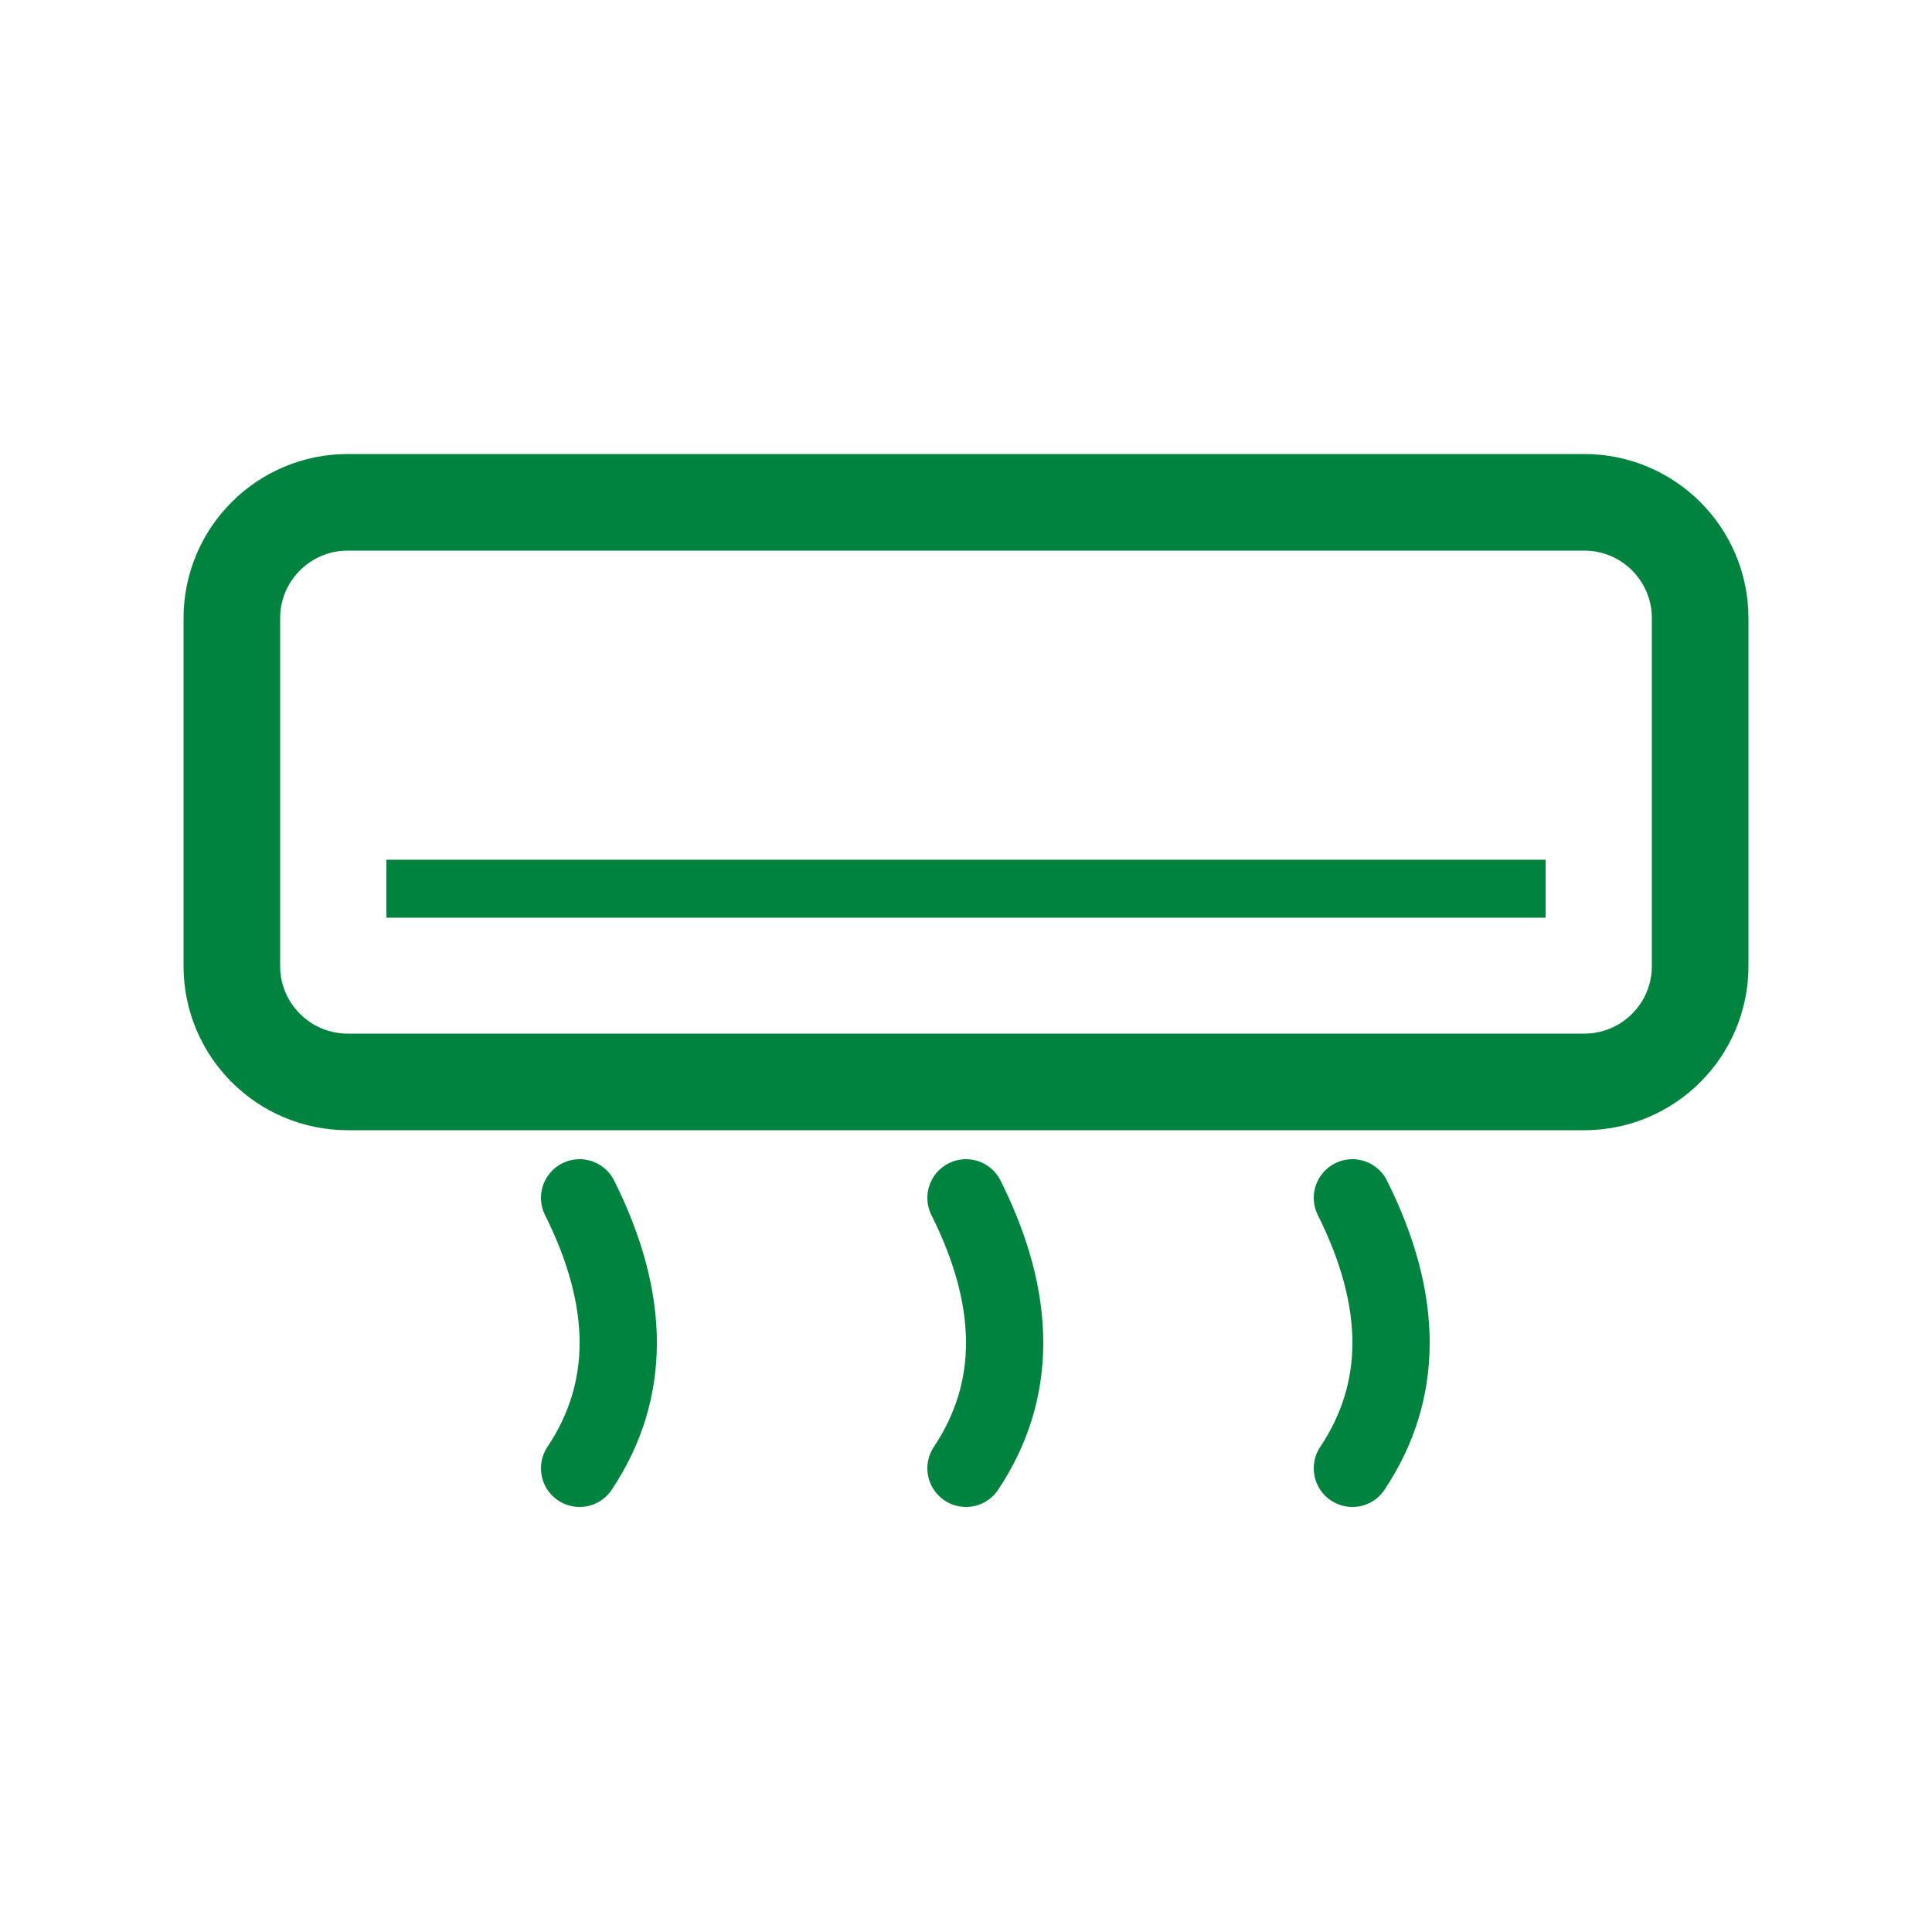
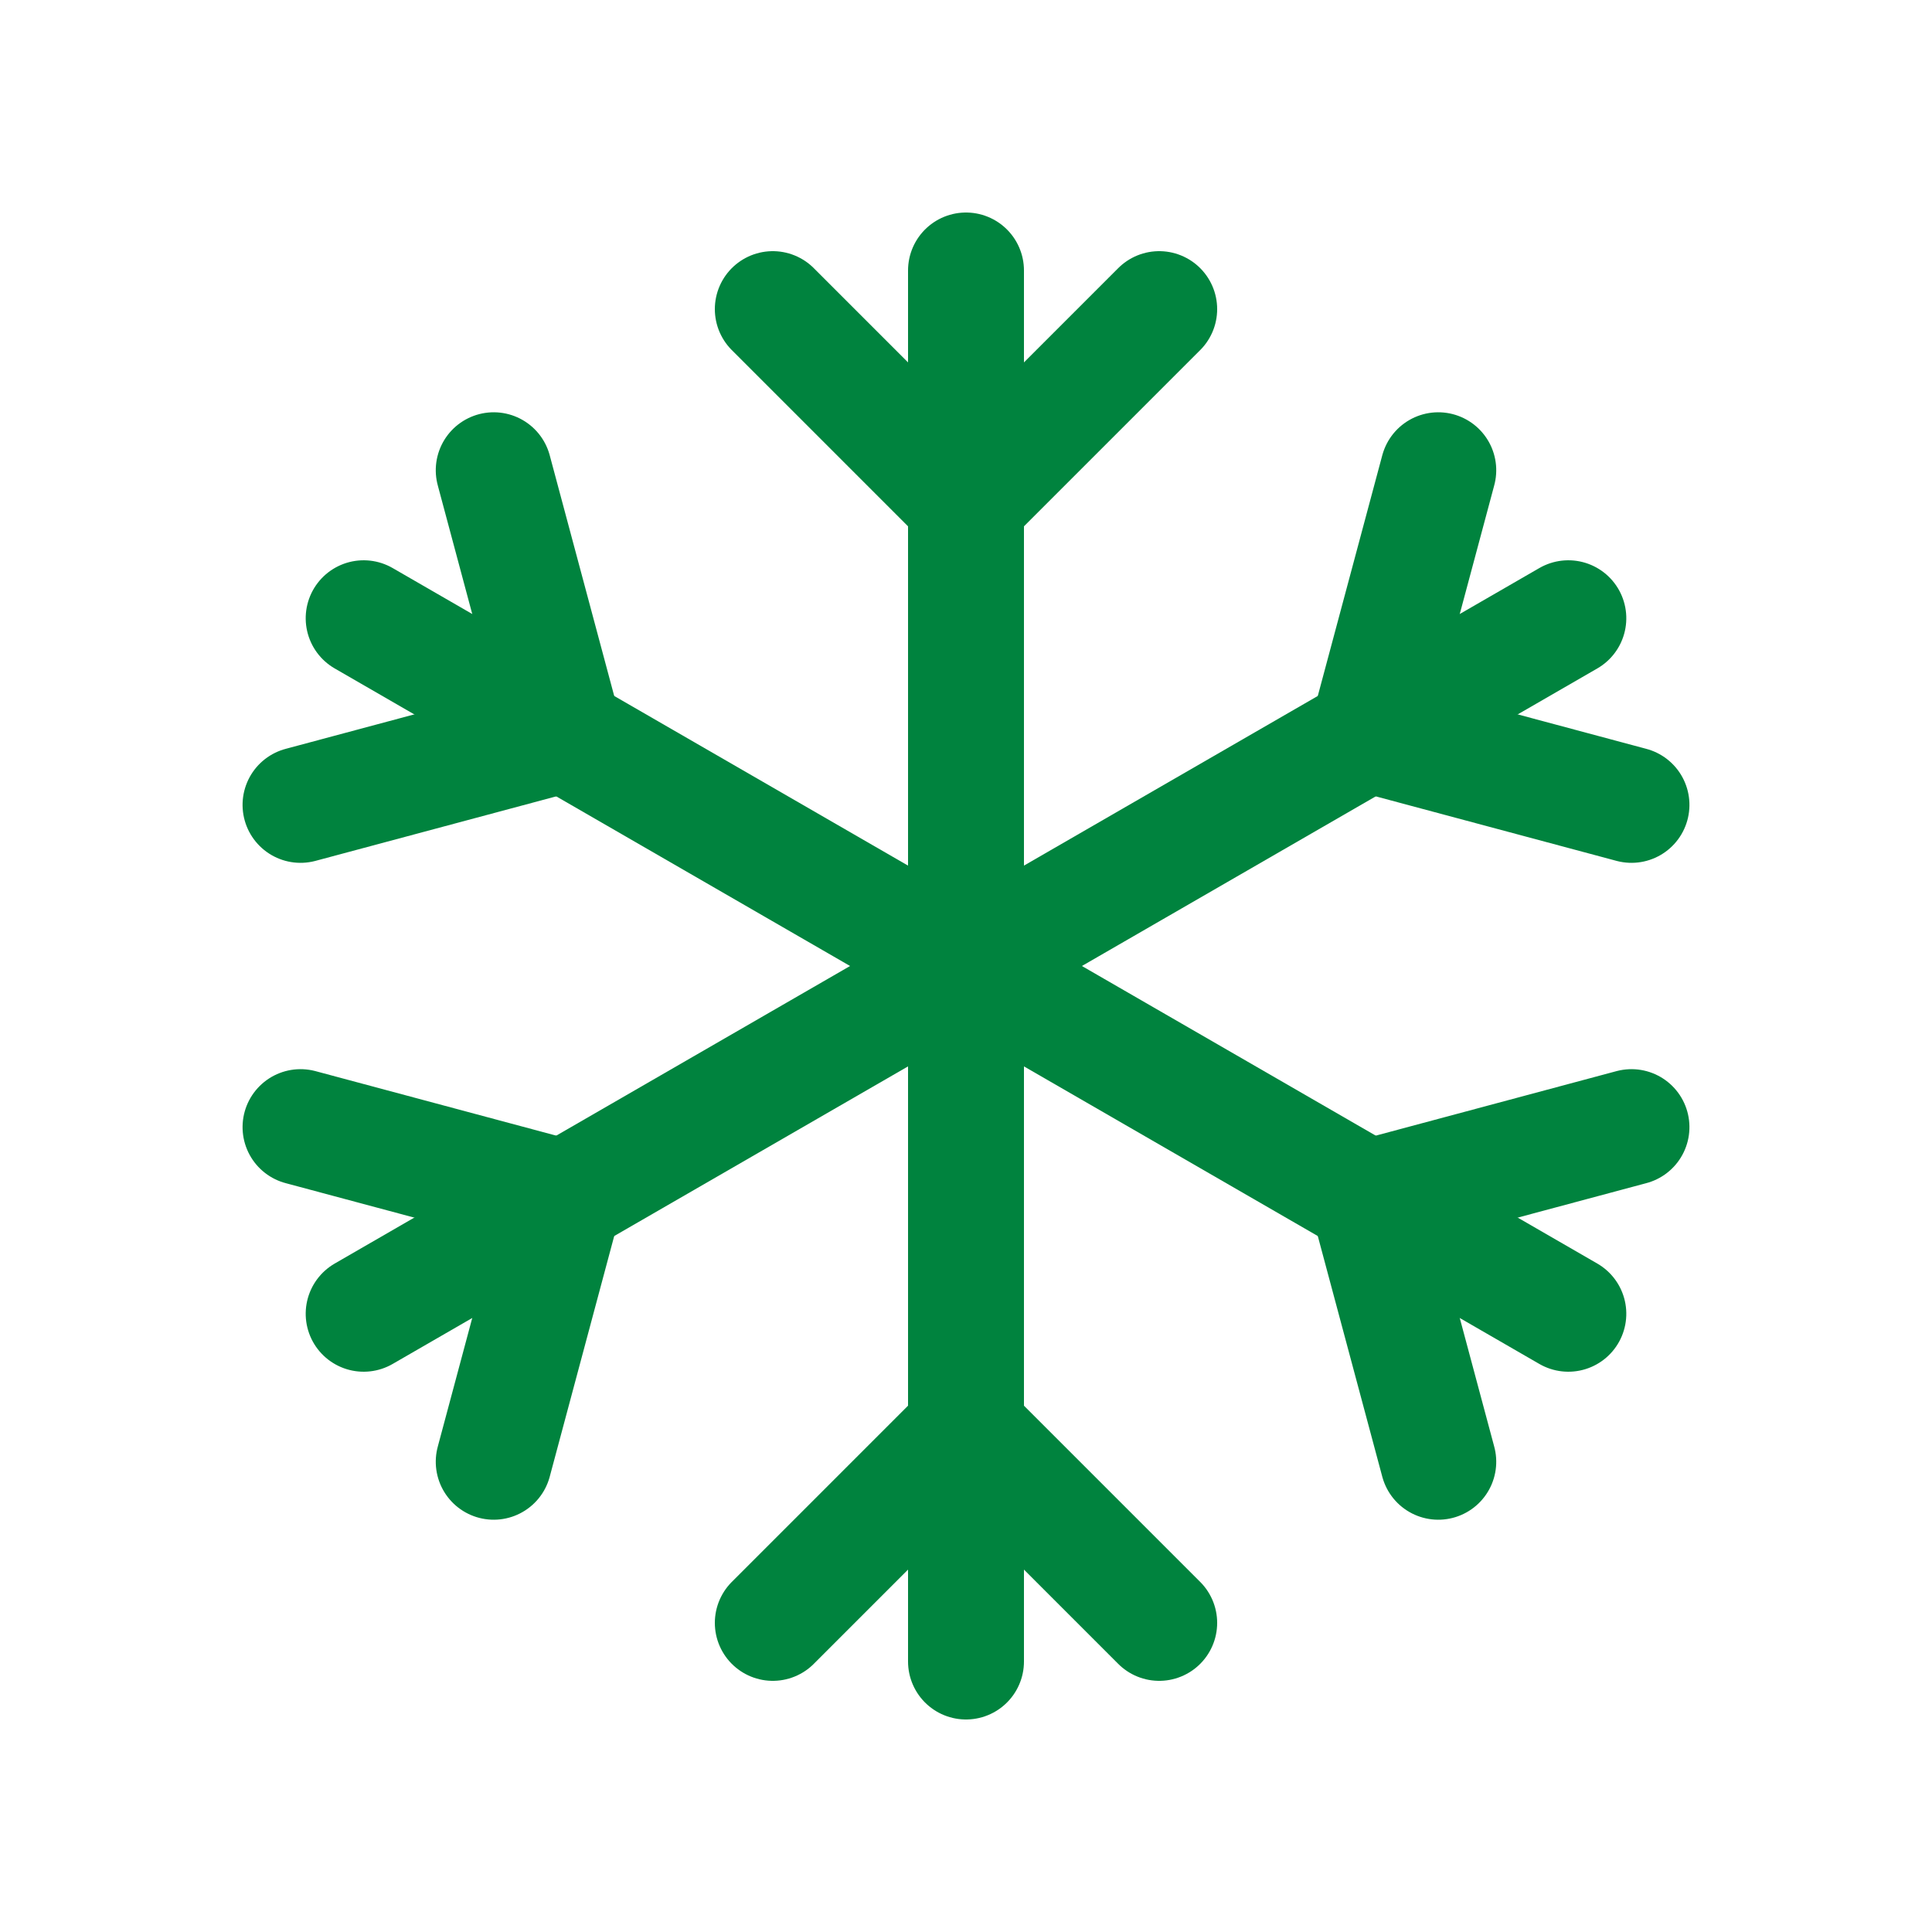
<svg xmlns="http://www.w3.org/2000/svg" viewBox="0 0 100 100" width="100" height="100">
-   <rect x="12" y="26" width="76" height="30" rx="6" fill="none" stroke="#00833E" stroke-width="5" />
-   <line x1="20" y1="46" x2="80" y2="46" stroke="#00833E" stroke-width="3" />
-   <path d="M30 62 q4 8 0 14 M50 62 q4 8 0 14 M70 62 q4 8 0 14" fill="none" stroke="#00833E" stroke-width="4" stroke-linecap="round" />
+   <g fill="none" stroke="#00833E" stroke-width="6" stroke-linecap="round" stroke-linejoin="round">
+     <g>
+       <line x1="50" y1="50" x2="50" y2="14" />
+       <line x1="50" y1="26" x2="40" y2="16" />
+       <line x1="50" y1="26" x2="60" y2="16" />
+     </g>
+     <g transform="rotate(60 50 50)">
+       <line x1="50" y1="50" x2="50" y2="14" />
+       <line x1="50" y1="26" x2="40" y2="16" />
+       <line x1="50" y1="26" x2="60" y2="16" />
+     </g>
+     <g transform="rotate(120 50 50)">
+       <line x1="50" y1="50" x2="50" y2="14" />
+       <line x1="50" y1="26" x2="40" y2="16" />
+       <line x1="50" y1="26" x2="60" y2="16" />
+     </g>
+     <g transform="rotate(180 50 50)">
+       <line x1="50" y1="50" x2="50" y2="14" />
+       <line x1="50" y1="26" x2="40" y2="16" />
+       <line x1="50" y1="26" x2="60" y2="16" />
+     </g>
+     <g transform="rotate(240 50 50)">
+       <line x1="50" y1="50" x2="50" y2="14" />
+       <line x1="50" y1="26" x2="40" y2="16" />
+       <line x1="50" y1="26" x2="60" y2="16" />
+     </g>
+     <g transform="rotate(300 50 50)">
+       <line x1="50" y1="50" x2="50" y2="14" />
+       <line x1="50" y1="26" x2="40" y2="16" />
+       <line x1="50" y1="26" x2="60" y2="16" />
+     </g>
+   </g>
+   <circle cx="50" cy="50" r="5.5" fill="#00833E" />
</svg>
